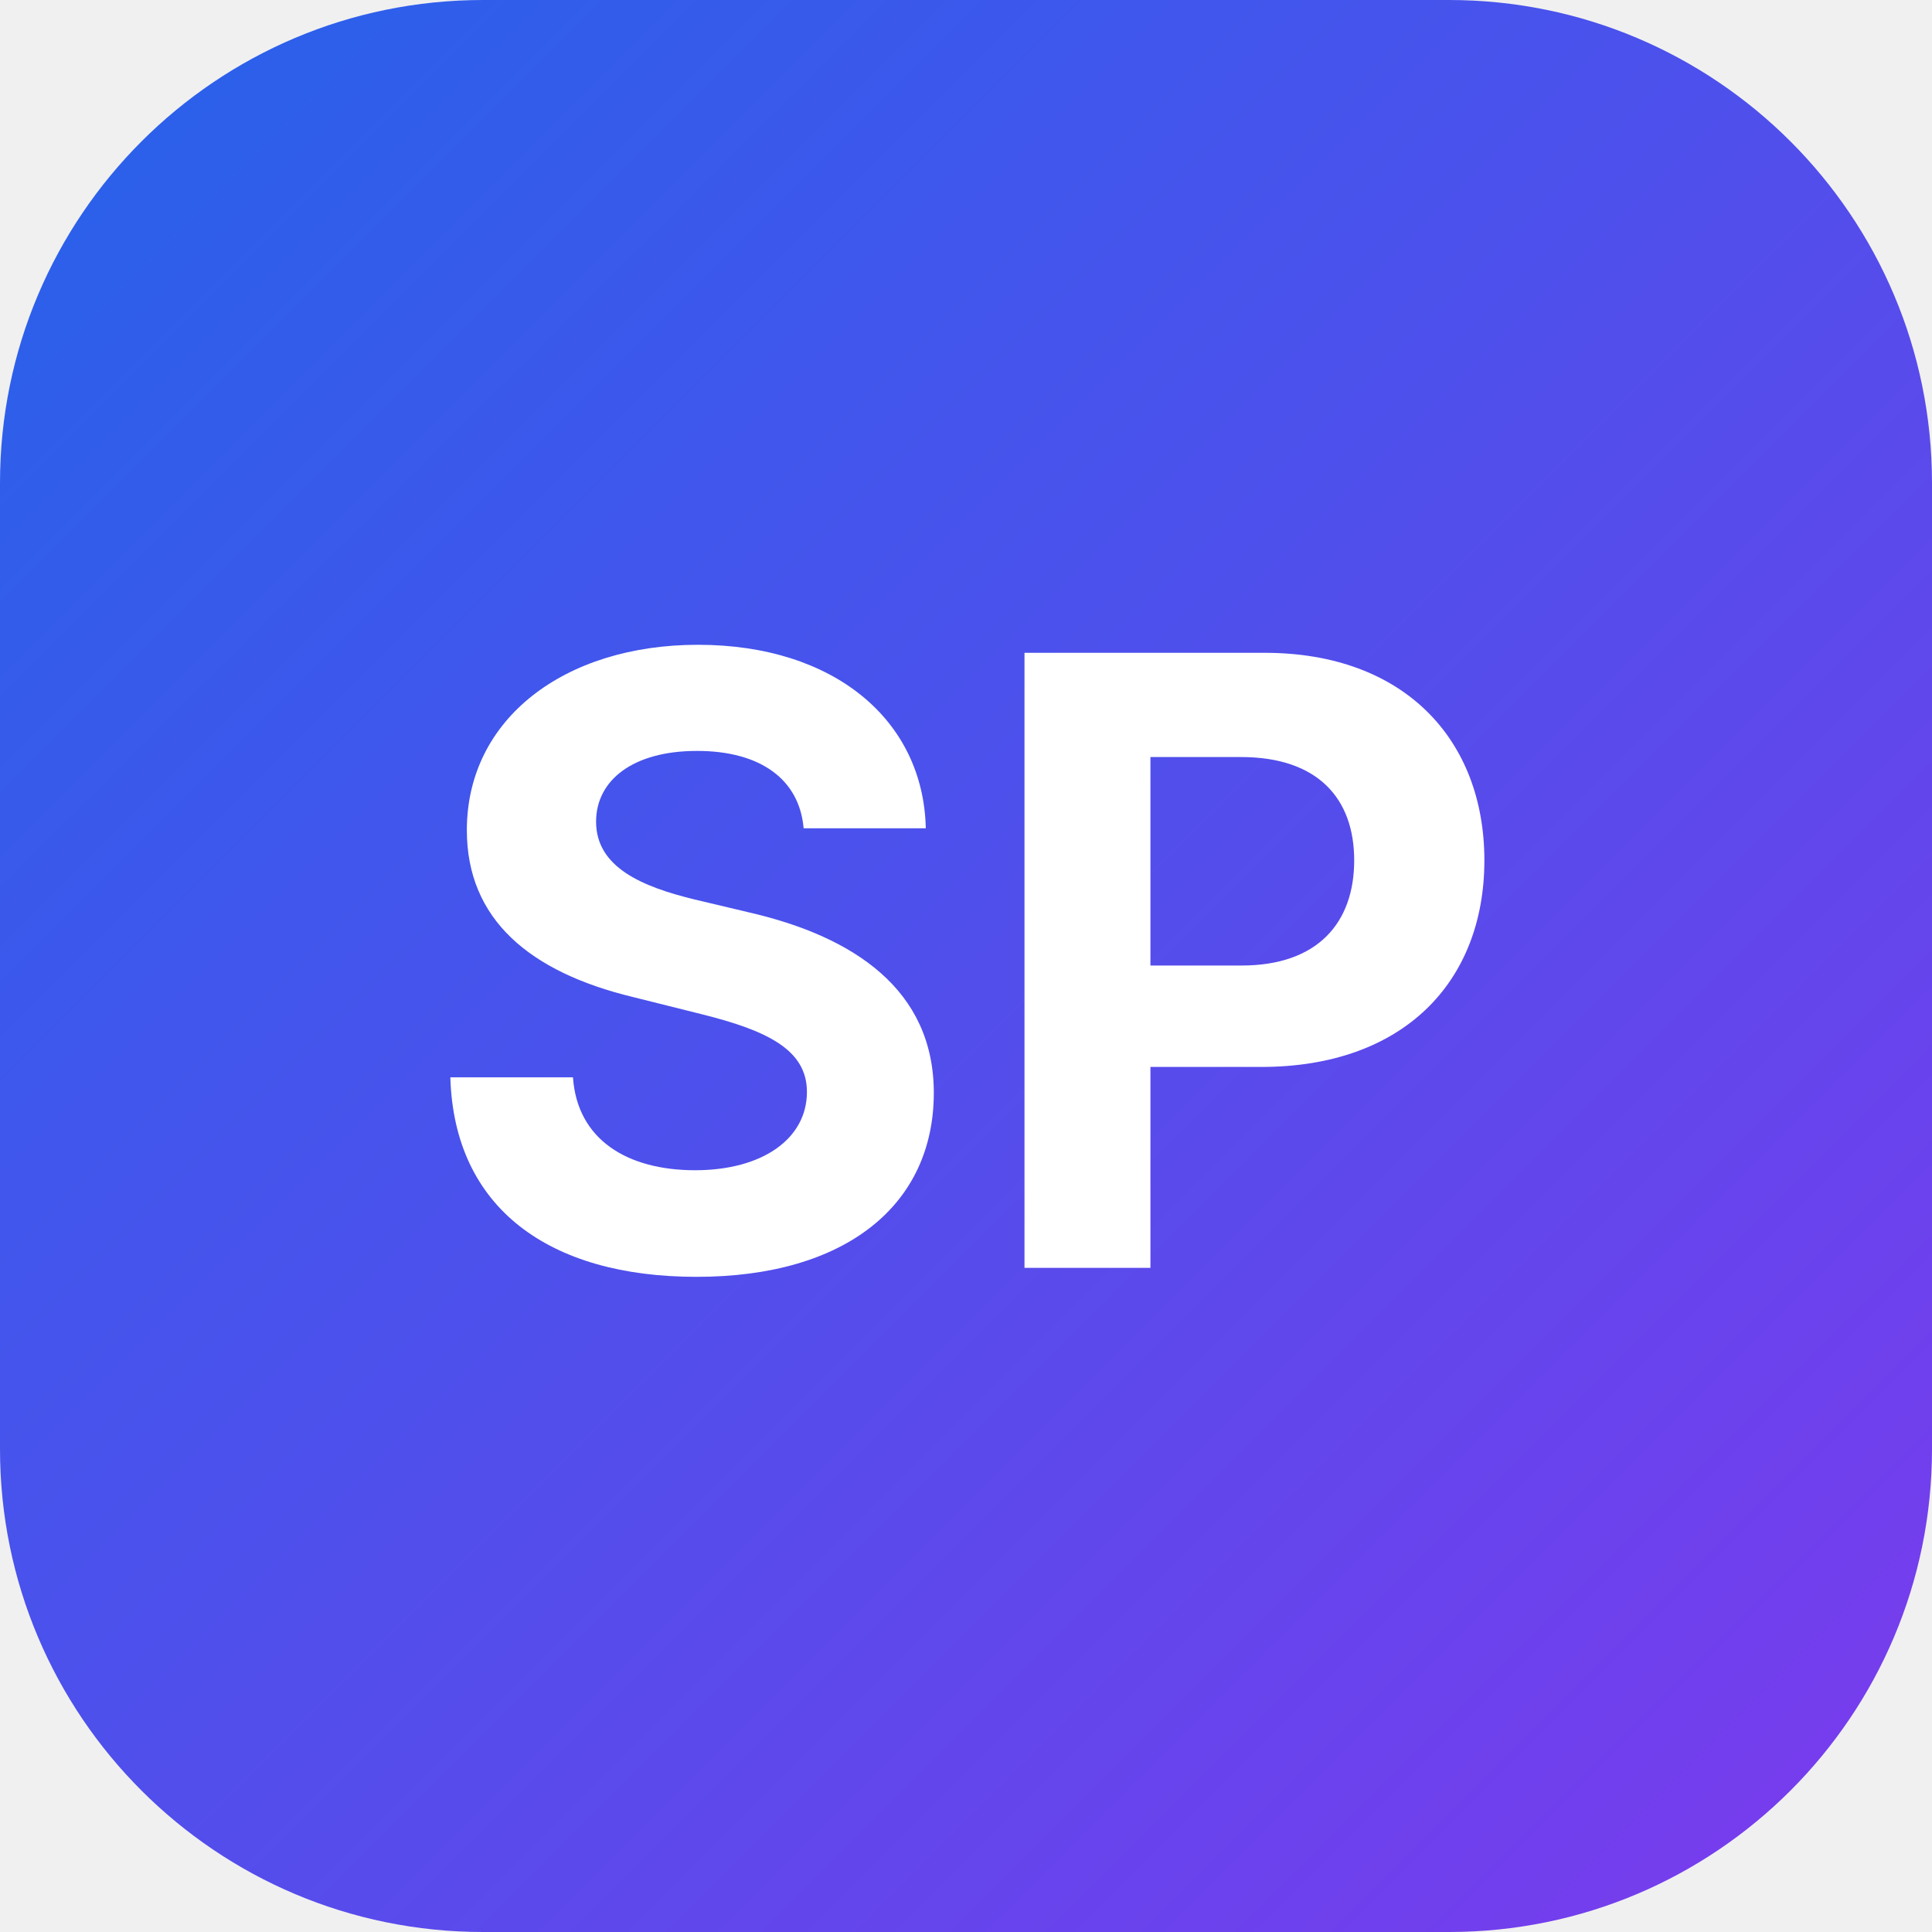
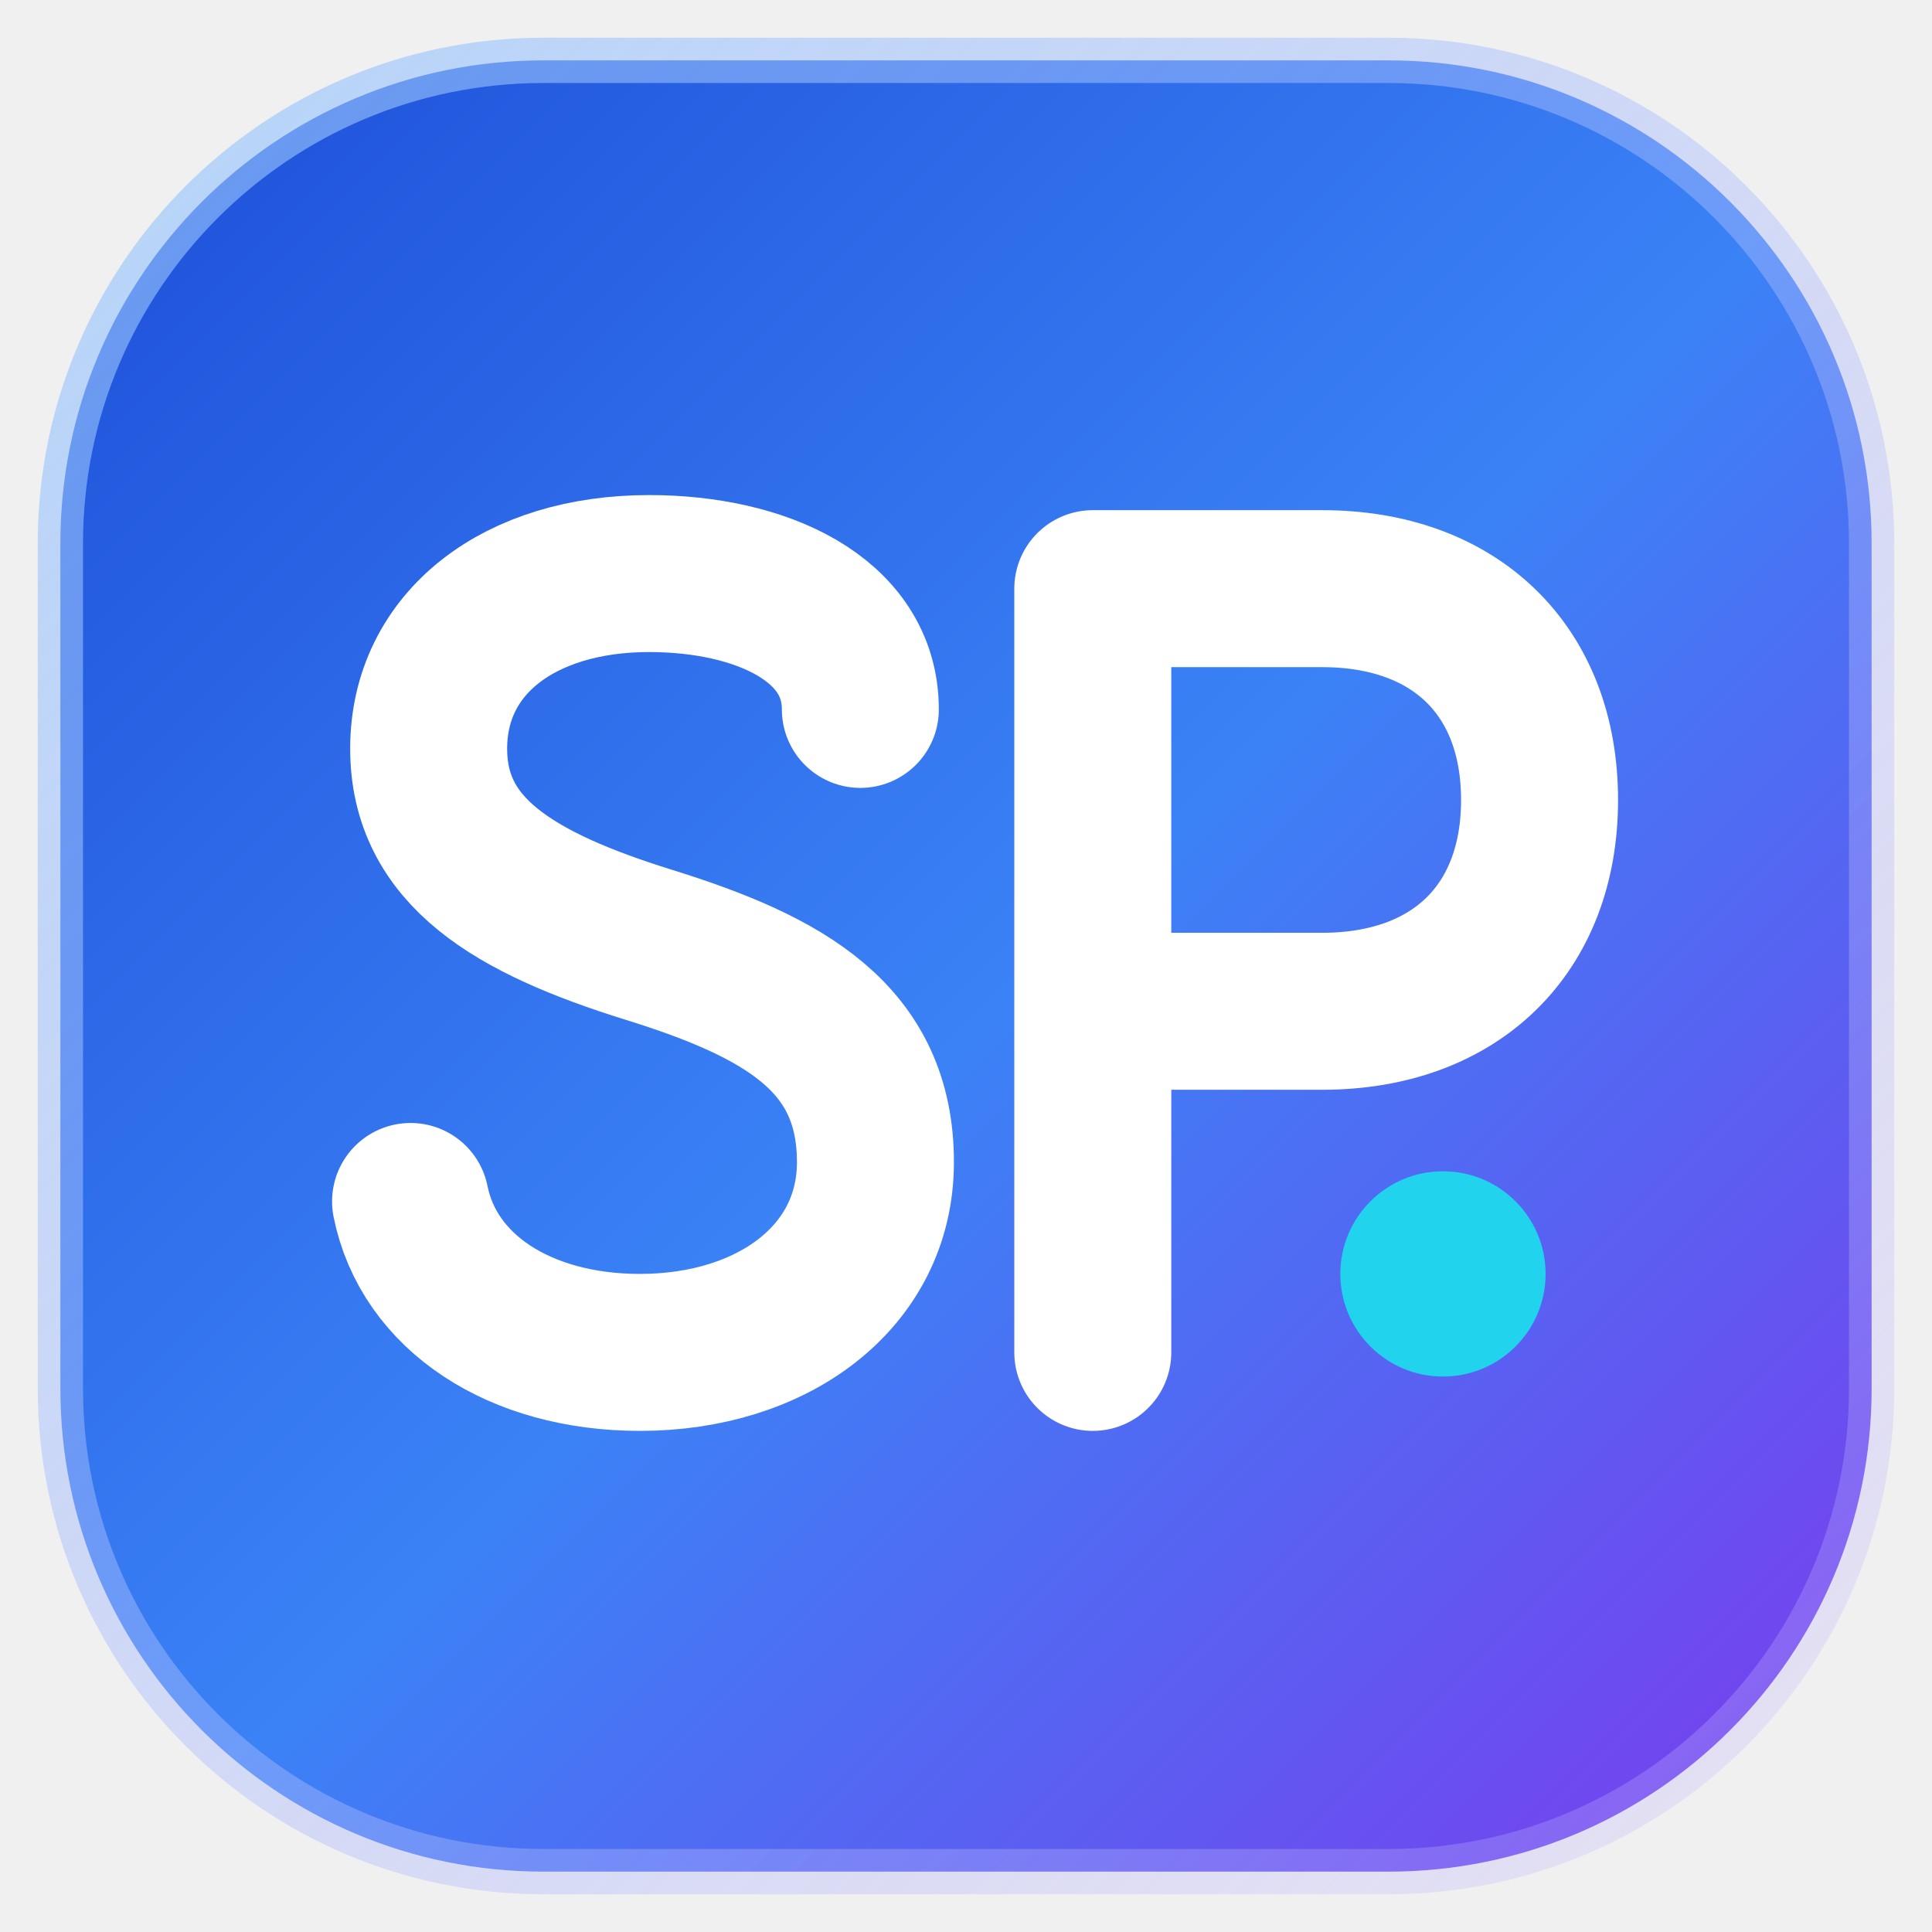
<svg xmlns="http://www.w3.org/2000/svg" viewBox="0 0 64 64" width="64" height="64">
  <defs>
-     <linearGradient id="favGrad" x1="0%" y1="0%" x2="100%" y2="100%">
-       <stop offset="0%" stop-color="#2563EB" />
+     <linearGradient id="spFavGrad" x1="0%" y1="0%" x2="100%" y2="100%">
+       <stop offset="0%" stop-color="#1D4ED8" />
+       <stop offset="52%" stop-color="#3B82F6" />
      <stop offset="100%" stop-color="#7C3AED" />
    </linearGradient>
+     <linearGradient id="spFavBorder" x1="0%" y1="0%" x2="100%" y2="100%">
+       <stop offset="0%" stop-color="#93C5FD" stop-opacity="0.65" />
+       <stop offset="100%" stop-color="#C4B5FD" stop-opacity="0.25" />
+     </linearGradient>
  </defs>
-   <rect width="64" height="64" rx="16" fill="url(#favGrad)" />
-   <text x="32" y="42" font-family="'Space Grotesk', -apple-system, sans-serif" font-size="28" font-weight="700" fill="#FFFFFF" text-anchor="middle">SP</text>
+   <rect x="2" y="2" width="60" height="60" rx="16" fill="url(#spFavGrad)" stroke="url(#spFavBorder)" stroke-width="1.5" />
+   <path d="M 28.5 23.5 C 28.5 20.5 25.2 19 21.5 19 C 17.2 19 14.2 21.3 14.2 24.8 C 14.2 28.2 17 29.9 21.5 31.3 C 26 32.7 29 34.4 29 38.5 C 29 42.3 25.6 44.8 21.2 44.8 C 17.2 44.8 14.2 42.8 13.6 39.8" fill="none" stroke="#FFFFFF" stroke-width="5.2" stroke-linecap="round" stroke-linejoin="round" />
+   <path d="M 36.2 44.8 L 36.2 19.5 L 43.8 19.5 C 48.2 19.5 51 22.2 51 26.5 C 51 30.8 48.2 33.5 43.8 33.5 L 36.2 33.5" fill="none" stroke="#FFFFFF" stroke-width="5.2" stroke-linecap="round" stroke-linejoin="round" />
+   <circle cx="47.8" cy="42.2" r="3.4" fill="#22D3EE" />
</svg>
